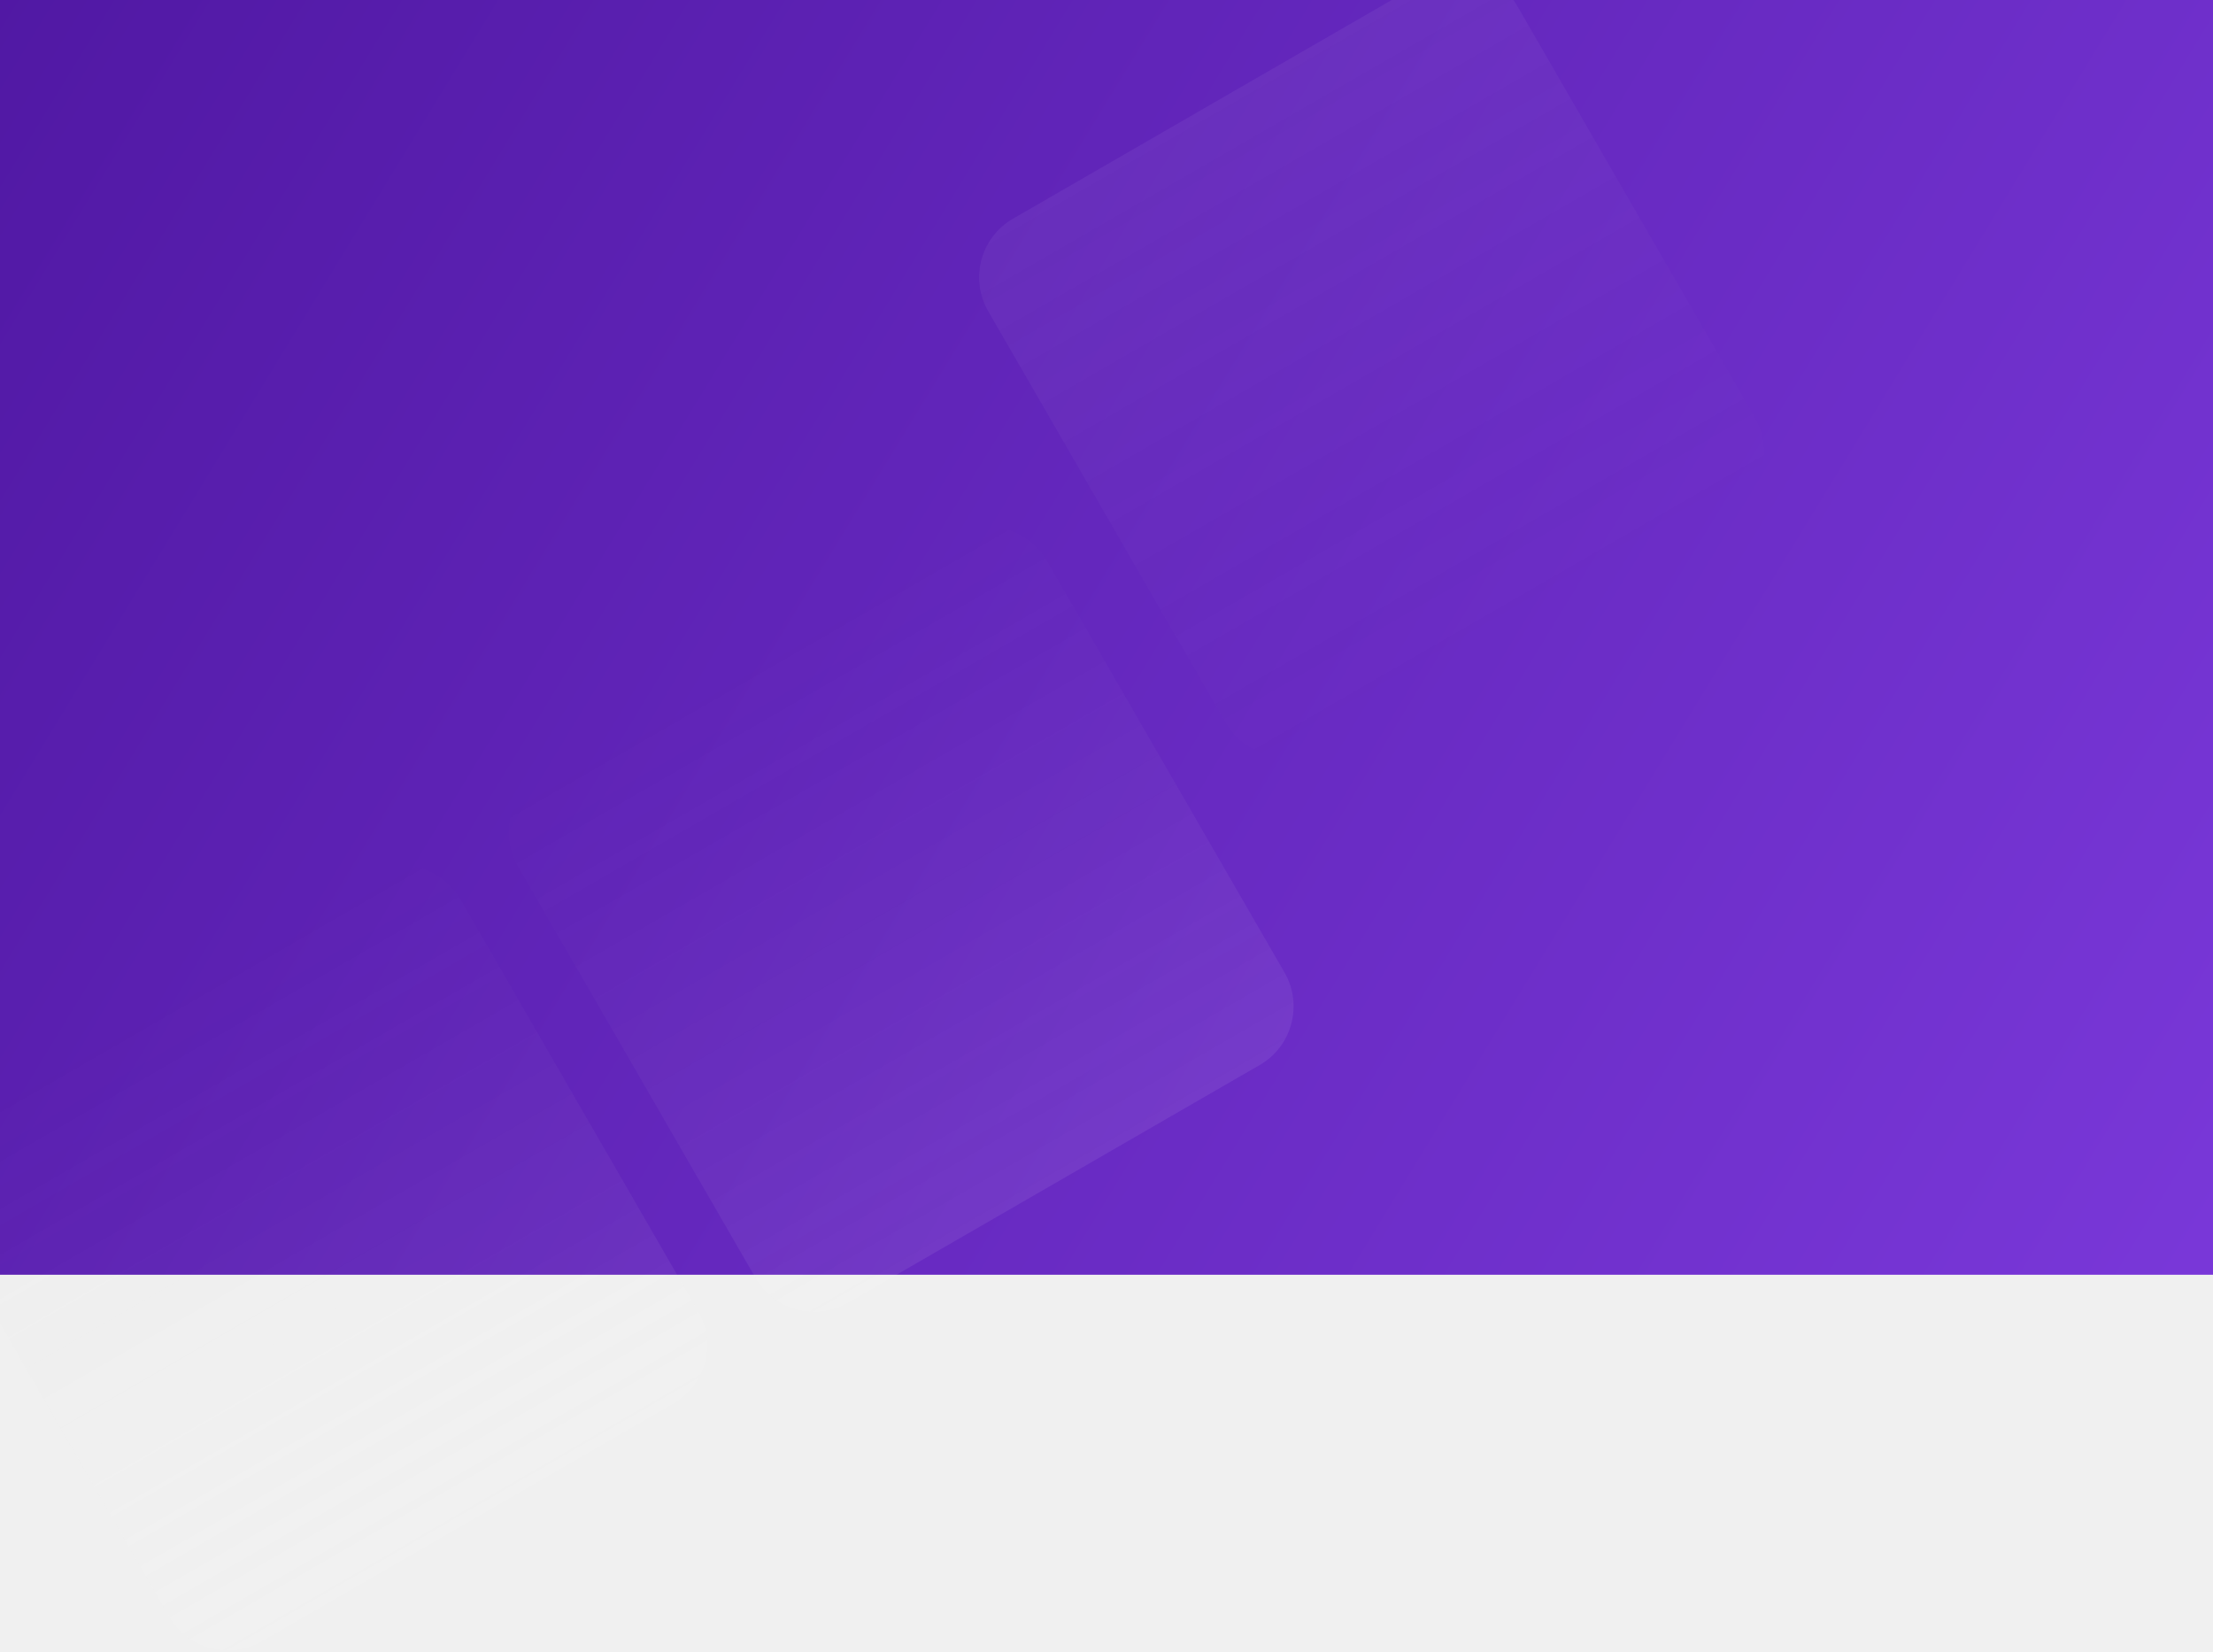
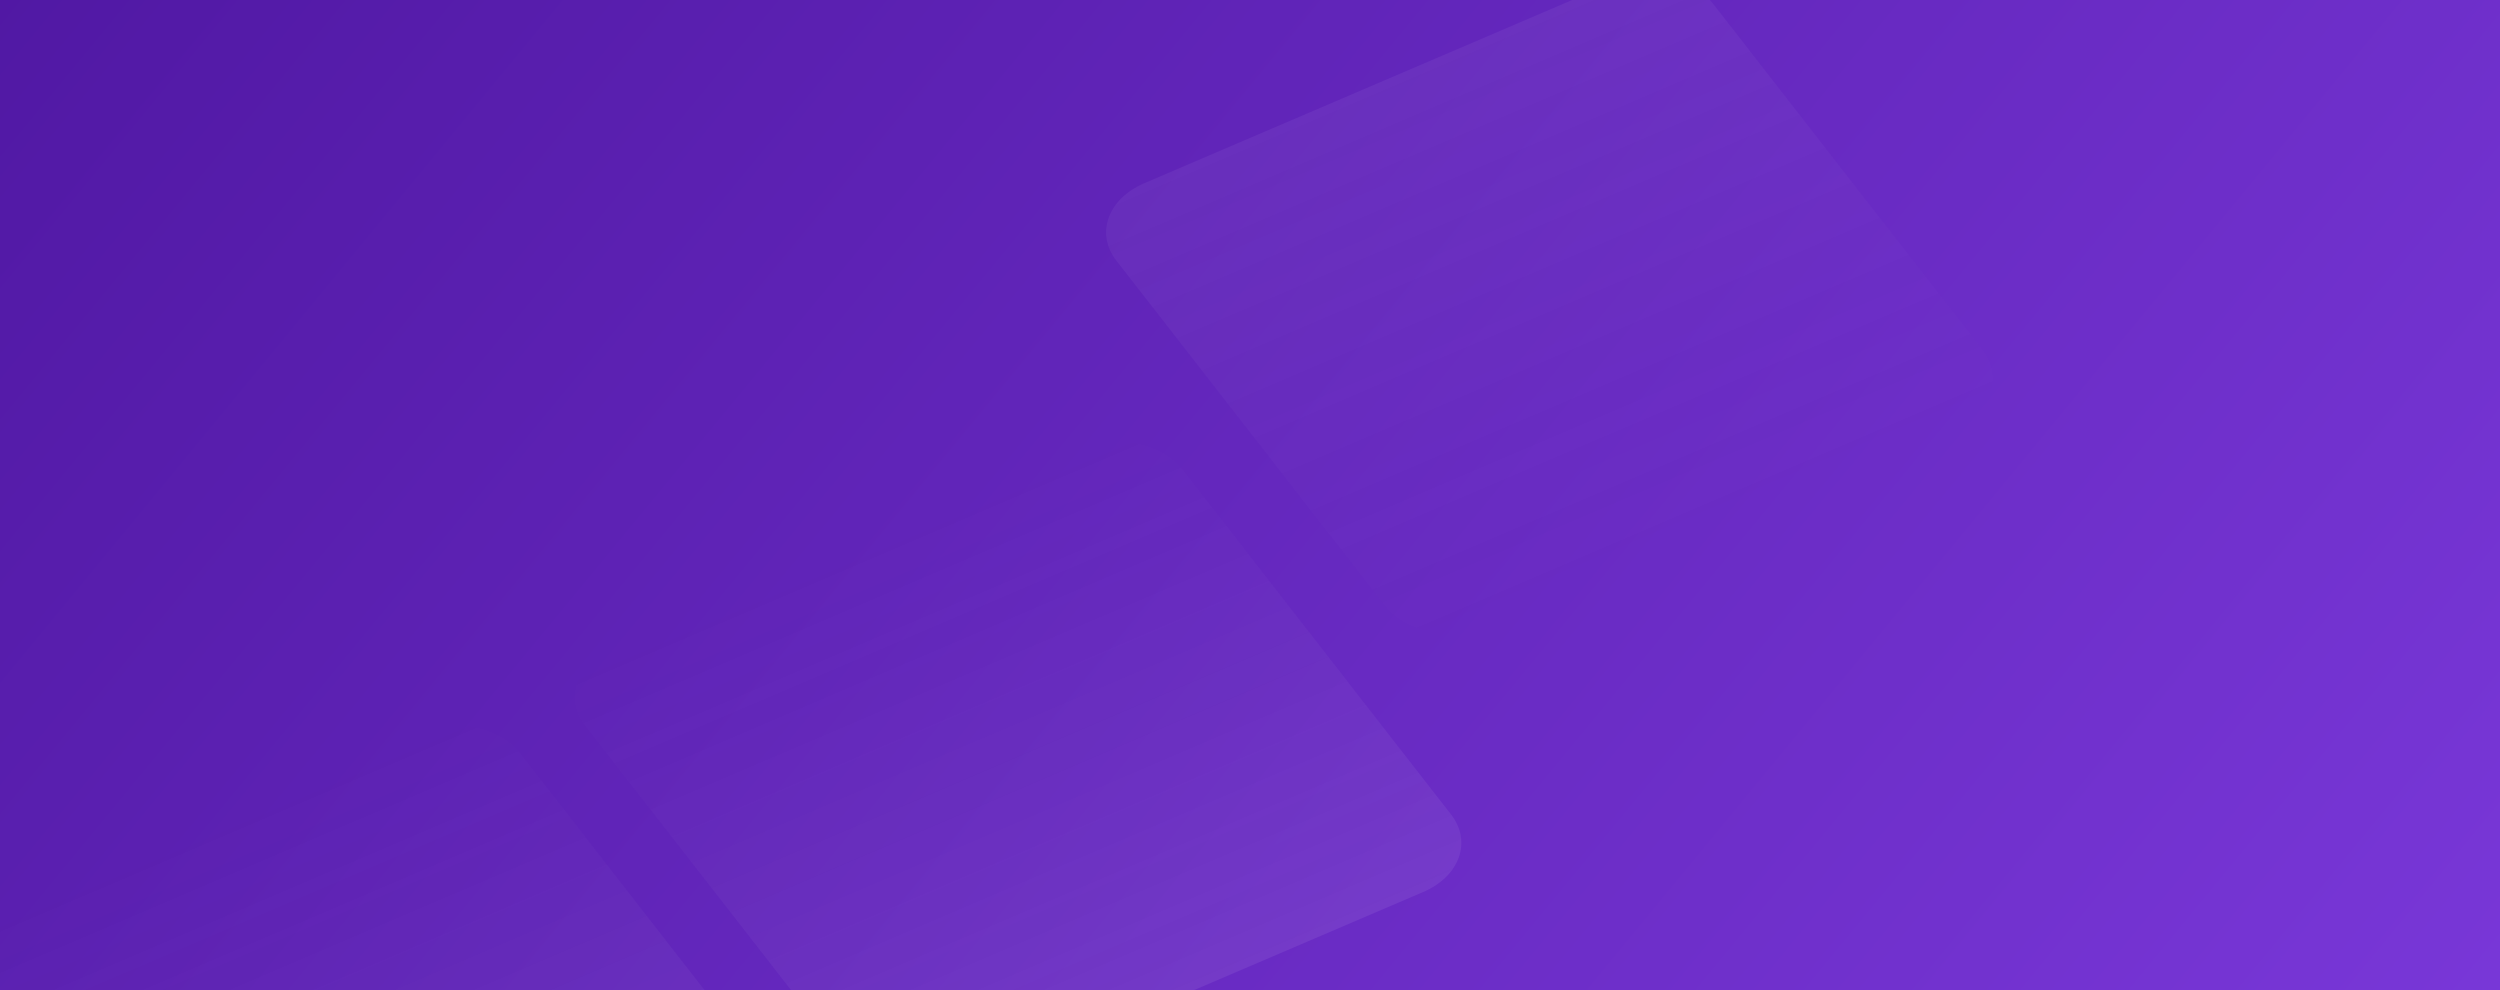
- <svg xmlns="http://www.w3.org/2000/svg" width="1600" height="1194" viewBox="0 0 1600 1194" fill="none">
-   <path d="M0 0H1600V921.518H0V0Z" fill="url(#paint0_linear_0_1)" />
-   <rect x="690" y="182.572" width="441.59" height="441.59" rx="49" transform="rotate(-30 690 182.572)" fill="url(#paint1_linear_0_1)" />
-   <rect x="-74" y="828.57" width="441.59" height="441.59" rx="49" transform="rotate(-30 -74 828.57)" fill="url(#paint2_linear_0_1)" />
-   <rect x="349.966" y="583.795" width="441.59" height="441.59" rx="49" transform="rotate(-30 349.966 583.795)" fill="url(#paint3_linear_0_1)" />
+ <svg xmlns="http://www.w3.org/2000/svg" width="2586" height="1024" viewBox="0 0 2586 1024" fill="none">
+   <g clip-path="url(#clip0_1339_944)">
+     <path d="M0 0H2586V1104.43H0V0Z" fill="url(#paint0_linear_1339_944)" />
+     <path d="M1664.73 -16.447L1183.8 189.448C1145.92 205.665 1132.94 241.581 1154.81 269.669L1432.47 626.29C1454.34 654.378 1502.78 664.002 1540.66 647.785L2021.59 441.89C2059.46 425.674 2072.44 389.757 2050.57 361.669L1772.91 5.048C1751.04 -23.04 1702.6 -32.664 1664.73 -16.447Z" fill="url(#paint1_linear_1339_944)" />
+     <path d="M429.911 757.777L-51.017 963.672C-88.896 979.889 -101.874 1015.8 -80.004 1043.89L197.659 1400.51C219.529 1428.6 267.964 1438.23 305.843 1422.01L786.771 1216.11C824.65 1199.9 837.628 1163.98 815.759 1135.89L538.095 779.272C516.226 751.184 467.79 741.56 429.911 757.777Z" fill="url(#paint2_linear_1339_944)" />
+     <path d="M1115.15 464.416L634.219 670.311C596.34 686.528 583.361 722.444 605.231 750.532L882.894 1107.15C904.764 1135.24 953.199 1144.86 991.078 1128.65L1472.01 922.753C1509.89 906.536 1522.86 870.62 1500.99 842.532L1223.33 485.911C1201.46 457.823 1153.03 448.199 1115.15 464.416Z" fill="url(#paint3_linear_1339_944)" />
+   </g>
  <defs>
-     <linearGradient id="paint0_linear_0_1" x1="-412" y1="-267.5" x2="1808" y2="1088.5" gradientUnits="userSpaceOnUse">
+     <linearGradient id="paint0_linear_1339_944" x1="-665.895" y1="-320.597" x2="2269.29" y2="2097.17" gradientUnits="userSpaceOnUse">
      <stop stop-color="#461096" />
      <stop offset="1" stop-color="#7F3CE0" />
    </linearGradient>
-     <linearGradient id="paint1_linear_0_1" x1="910.795" y1="182.572" x2="910.795" y2="624.161" gradientUnits="userSpaceOnUse">
+     <linearGradient id="paint1_linear_1339_944" x1="1424.26" y1="86.501" x2="1645.37" y2="602.956" gradientUnits="userSpaceOnUse">
      <stop stop-color="white" stop-opacity="0.05" />
      <stop offset="1" stop-color="#C4C4C4" stop-opacity="0" />
    </linearGradient>
-     <linearGradient id="paint2_linear_0_1" x1="146.795" y1="828.57" x2="146.795" y2="1270.16" gradientUnits="userSpaceOnUse">
+     <linearGradient id="paint2_linear_1339_944" x1="189.447" y1="860.724" x2="410.553" y2="1377.18" gradientUnits="userSpaceOnUse">
      <stop stop-color="#C4C4C4" stop-opacity="0" />
      <stop offset="1" stop-color="white" stop-opacity="0.07" />
    </linearGradient>
-     <linearGradient id="paint3_linear_0_1" x1="570.761" y1="583.795" x2="570.761" y2="1025.38" gradientUnits="userSpaceOnUse">
+     <linearGradient id="paint3_linear_1339_944" x1="874.682" y1="567.363" x2="1095.79" y2="1083.81" gradientUnits="userSpaceOnUse">
      <stop stop-color="#C4C4C4" stop-opacity="0" />
      <stop offset="1" stop-color="white" stop-opacity="0.07" />
    </linearGradient>
+     <clipPath id="clip0_1339_944">
+       <rect width="2586" height="1431" fill="white" />
+     </clipPath>
  </defs>
</svg>
